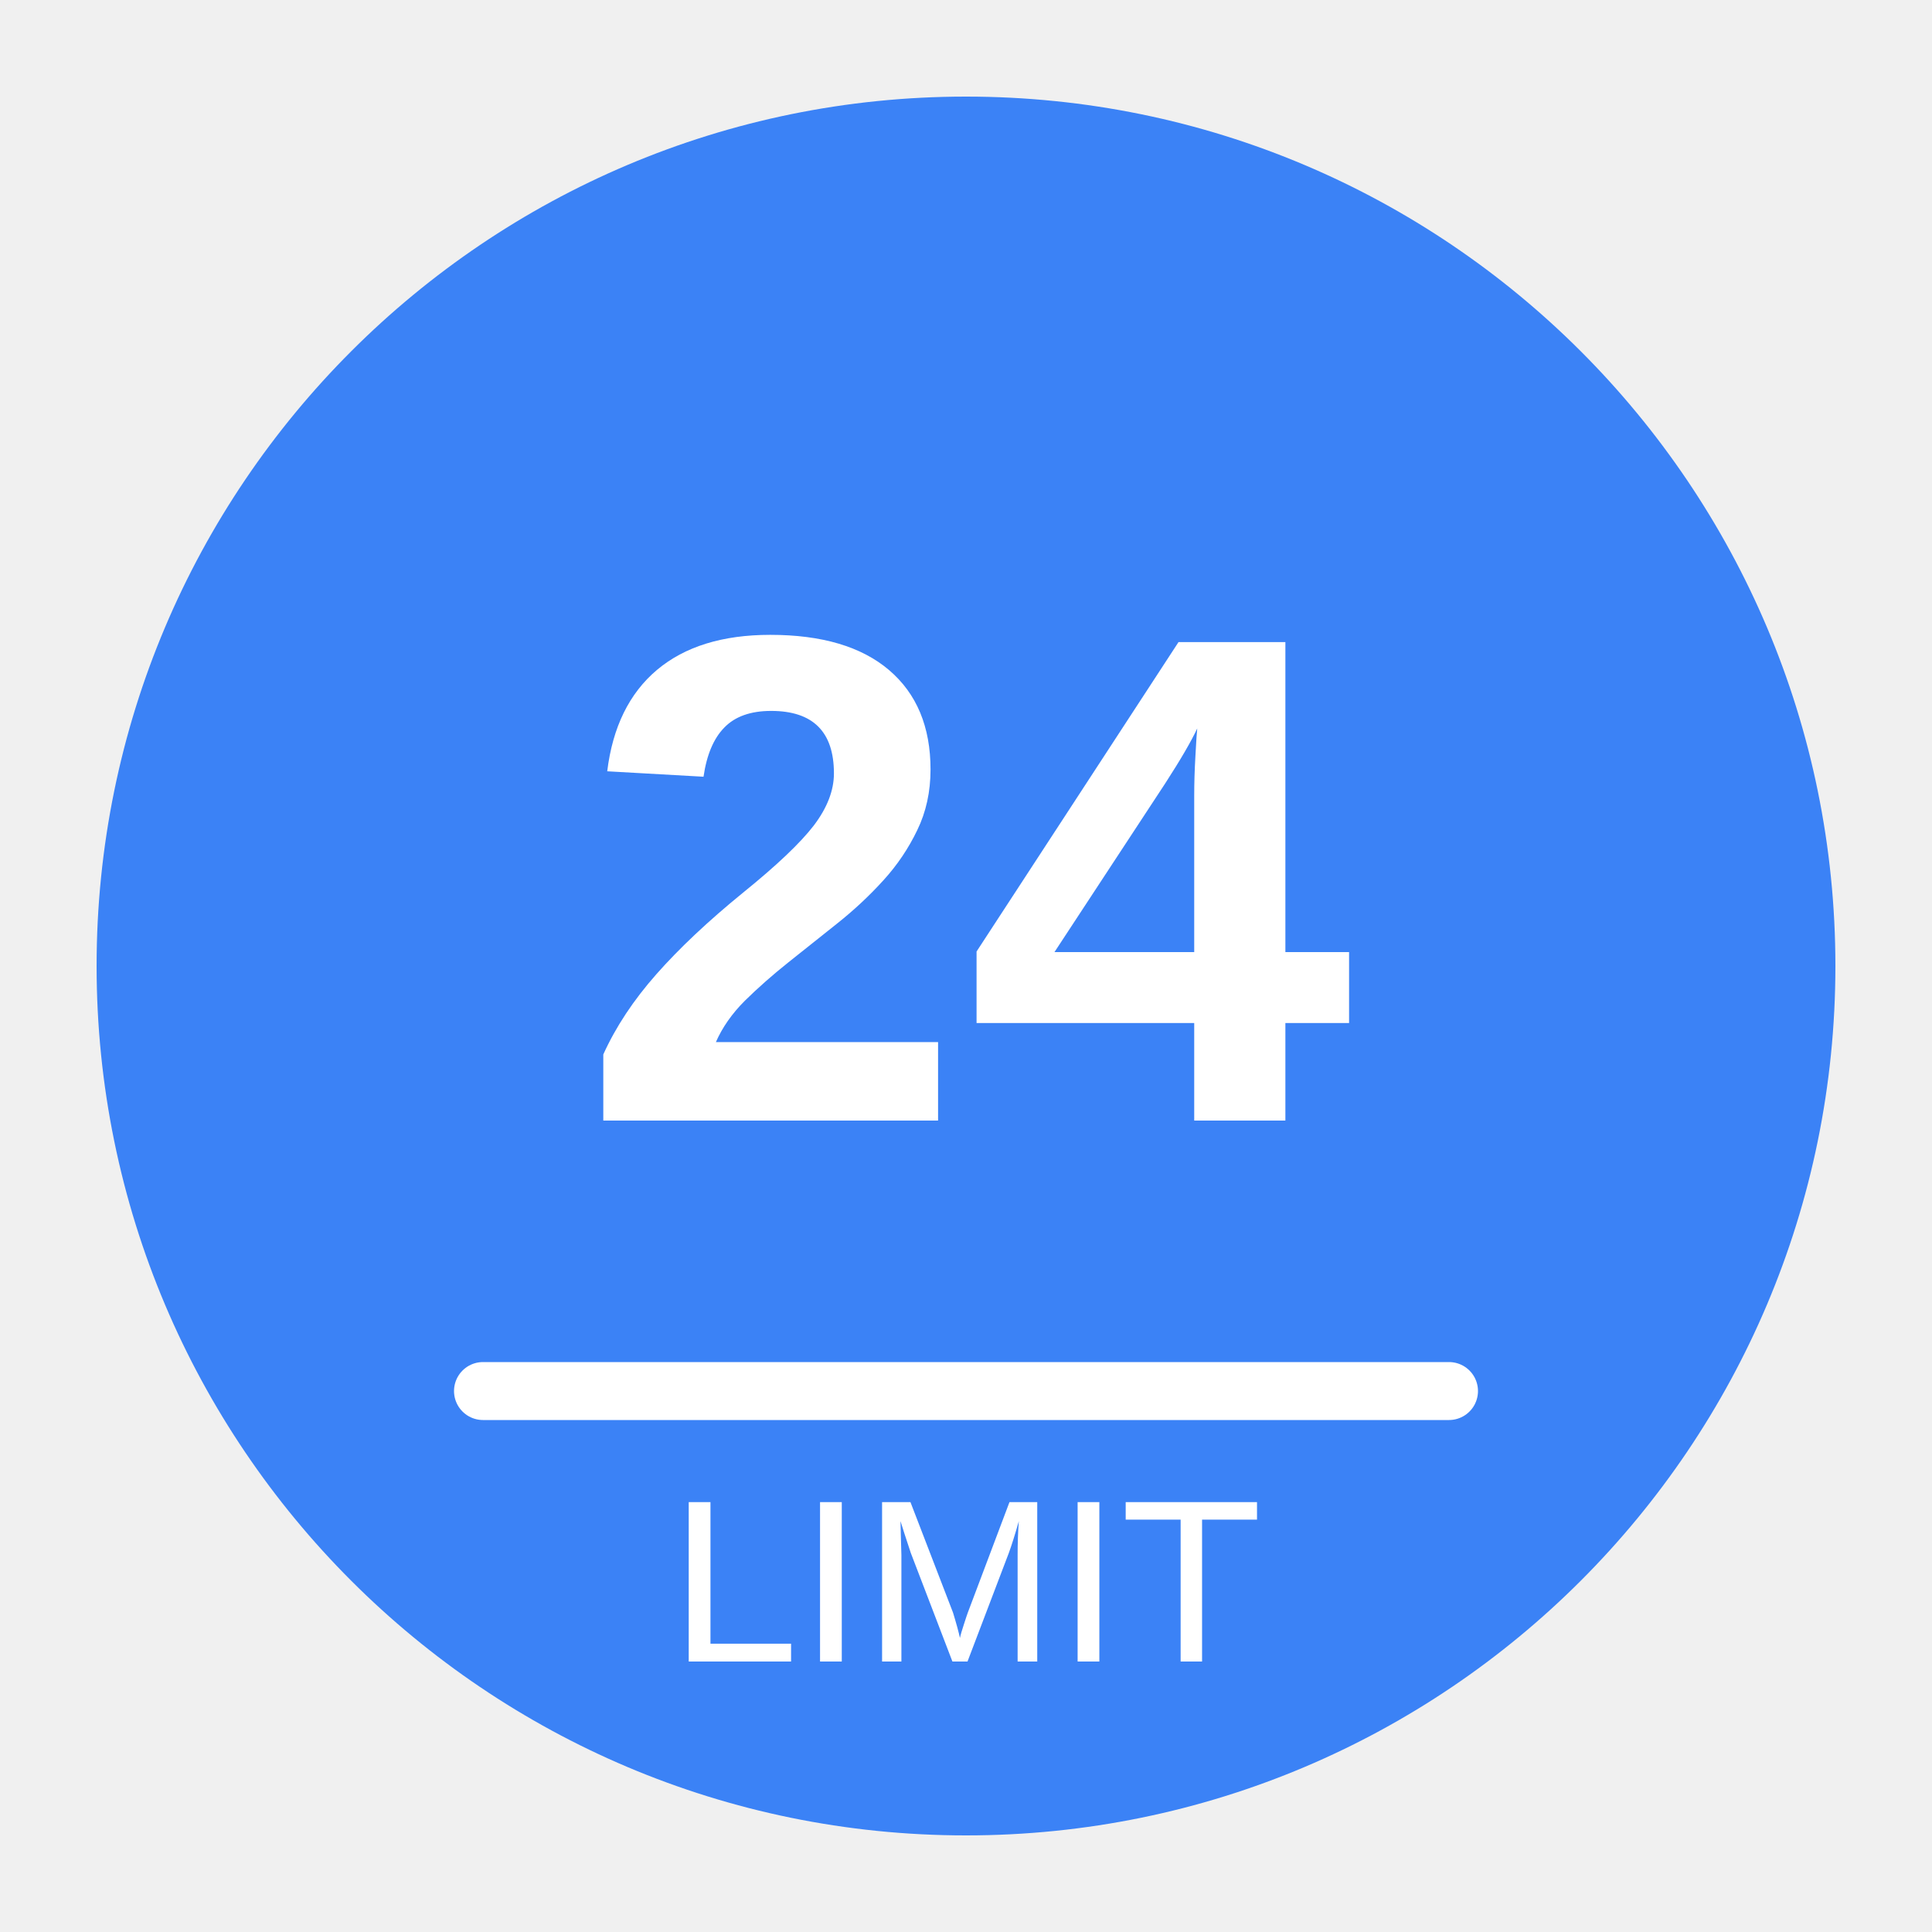
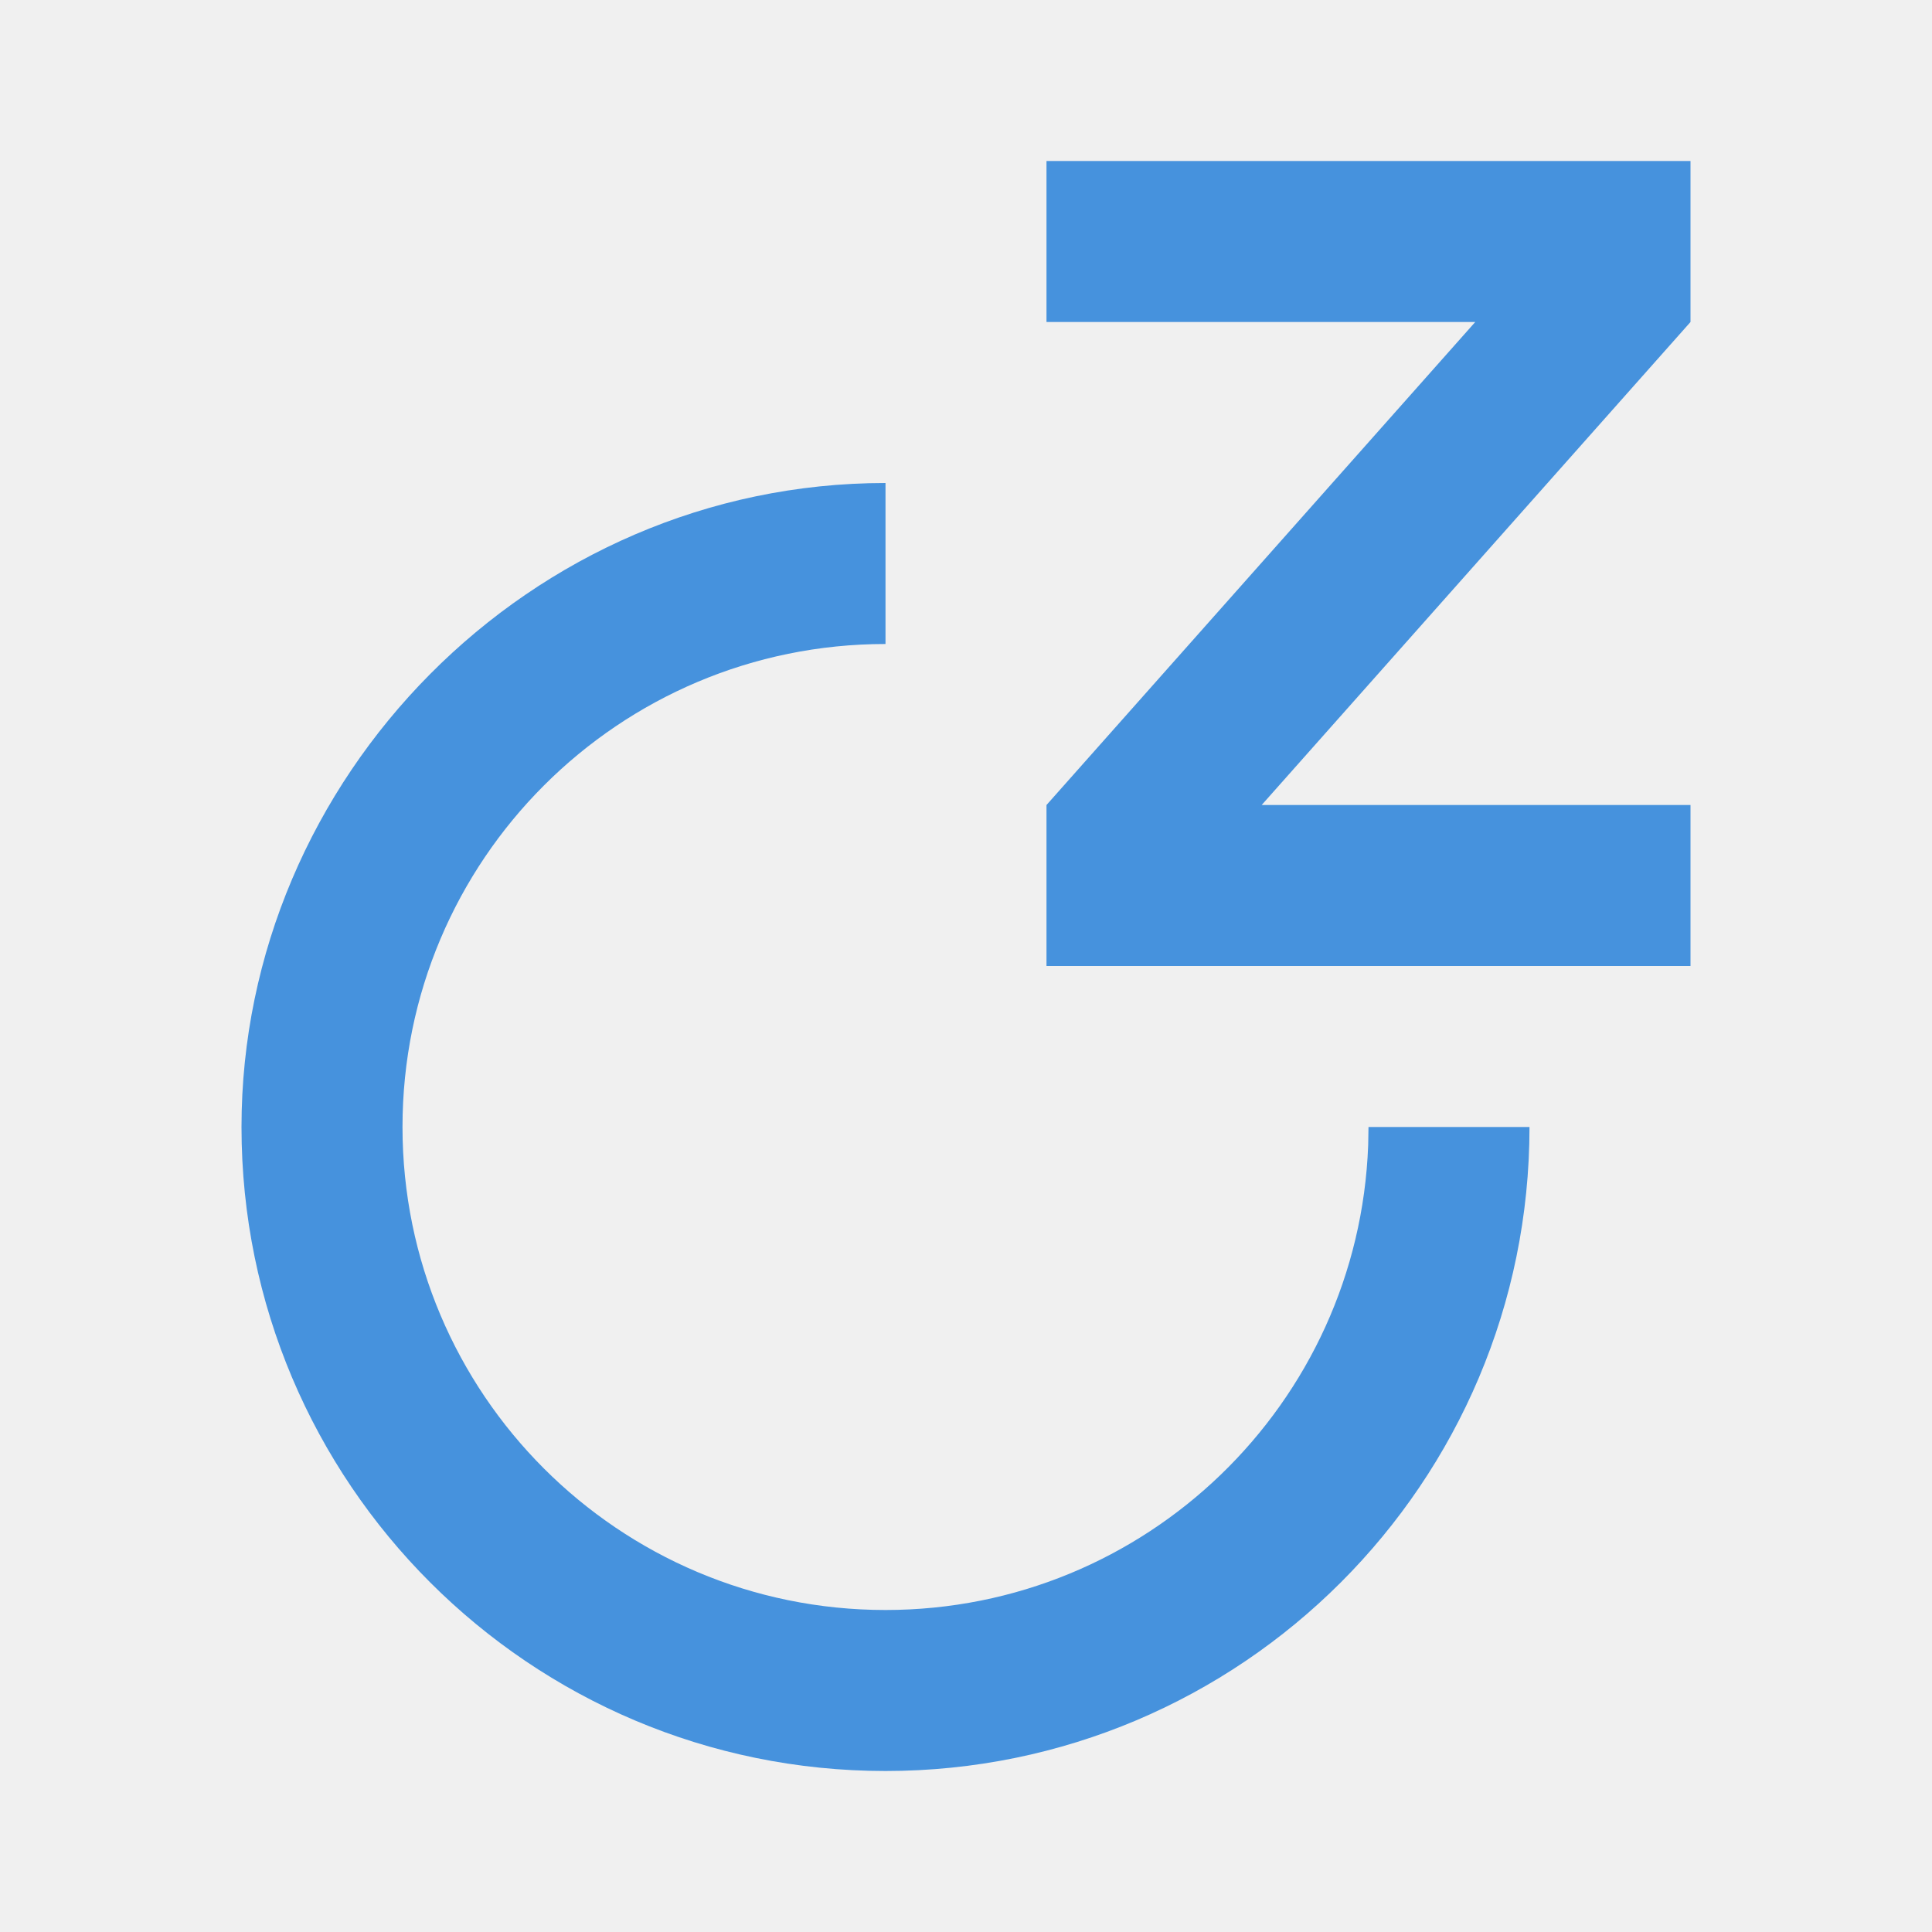
- <svg xmlns="http://www.w3.org/2000/svg" viewBox="0 0 100 100" width="100" height="100">
-   <circle cx="50" cy="50" r="45" fill="#3b82f6" />
-   <text x="50" y="58" text-anchor="middle" font-size="36" font-weight="bold" fill="white" font-family="Arial, sans-serif">24</text>
-   <line x1="25" y1="72" x2="75" y2="72" stroke="white" stroke-width="3" stroke-linecap="round" />
-   <text x="50" y="86" text-anchor="middle" font-size="12" fill="white" font-family="Arial, sans-serif">LIMIT</text>
+ <svg xmlns="http://www.w3.org/2000/svg" viewBox="0 0 24 24" width="48" height="48" fill="rgba(70,146,221,1)">
+   <path d="M11 6V8C7.686 8 5 10.686 5 14C5 17.314 7.686 20 11 20C14.238 20 16.878 17.434 16.996 14.225L17 14H19C19 18.418 15.418 22 11 22C6.582 22 3 18.418 3 14C3 9.665 6.58 6 11 6ZM21 2V4L15.673 10H21V12H13V10L18.326 4H13V2H21Z" />
</svg>
